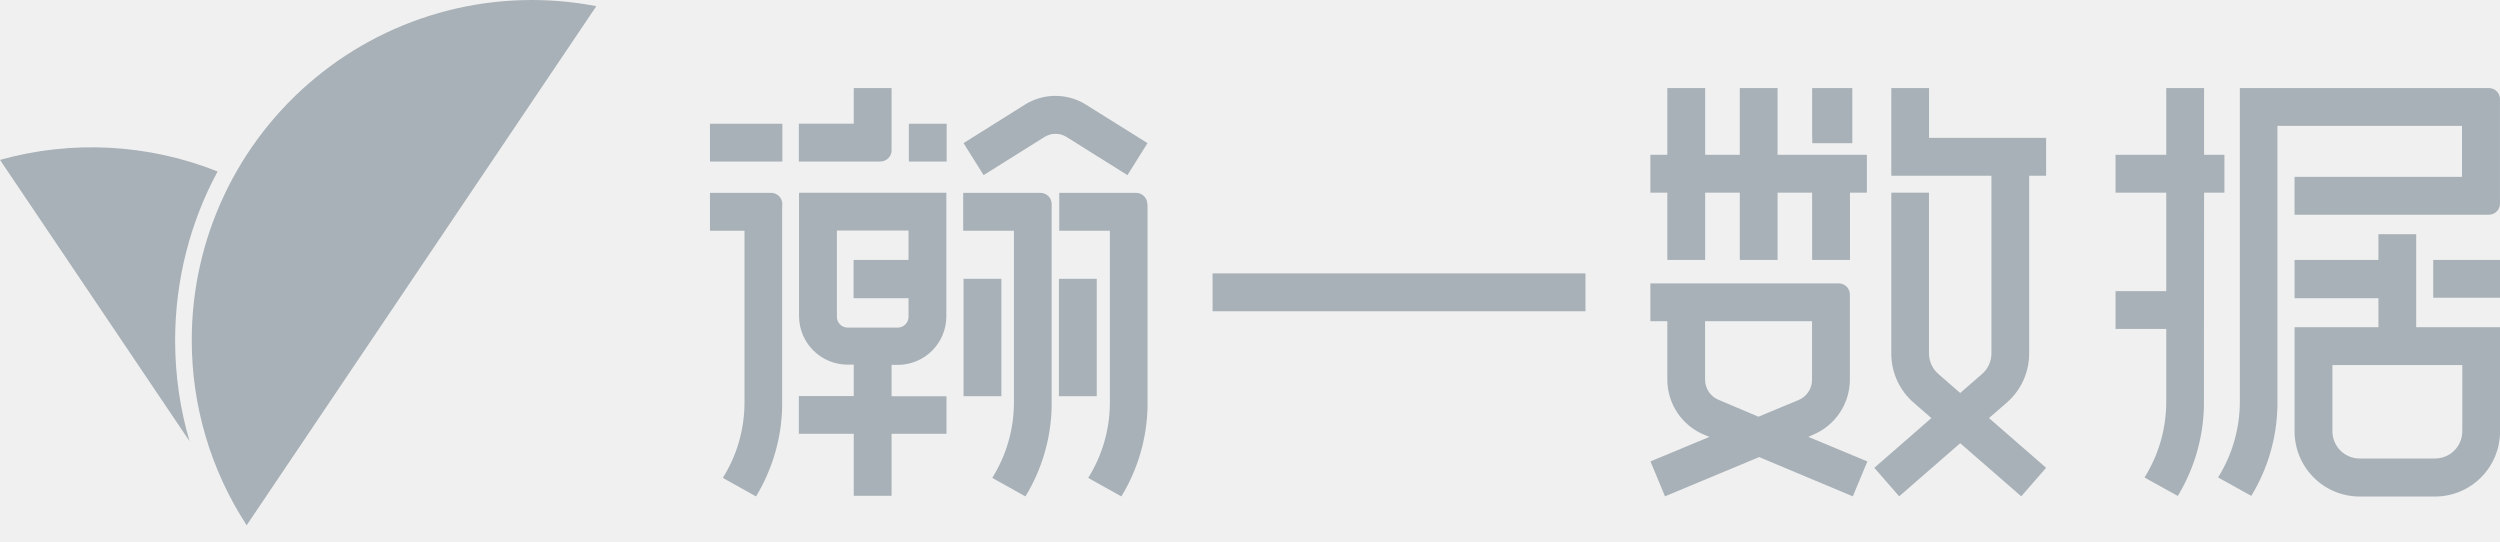
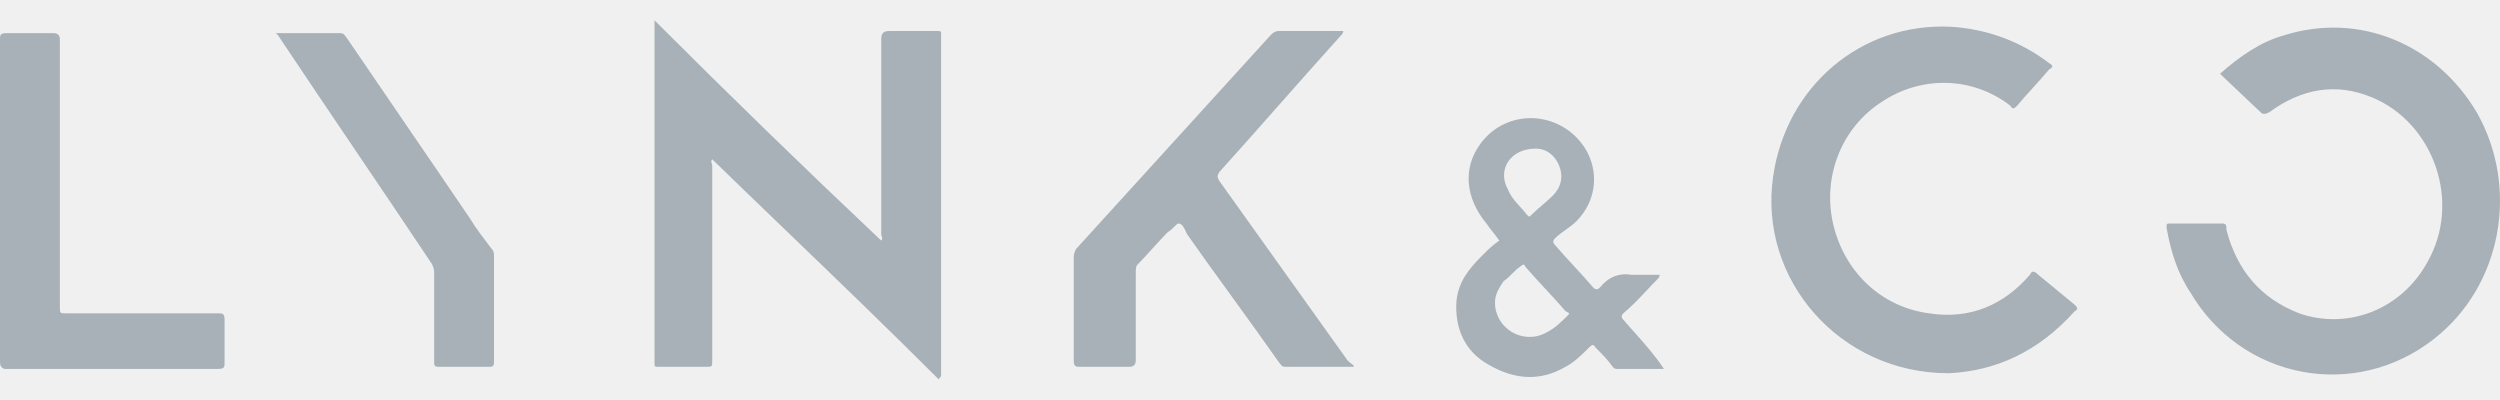
- <svg xmlns="http://www.w3.org/2000/svg" width="60" height="13" viewBox="0 0 60 13" fill="none">
-   <g clip-path="url(#clip0_11890_658783)">
-     <path fill-rule="evenodd" clip-rule="evenodd" d="M10.747 0.253C11.913 -0.044 13.13 -0.08 14.312 0.148L5.92 12.606C5.059 11.285 4.601 9.742 4.602 8.165C4.601 6.962 4.867 5.773 5.38 4.685C5.893 3.596 6.64 2.635 7.568 1.869C8.496 1.102 9.581 0.551 10.747 0.253ZM21.132 3.876H20.49H19.172V2.968H20.49V2.113H21.398V3.609C21.398 3.679 21.37 3.747 21.32 3.797C21.27 3.847 21.203 3.876 21.132 3.876ZM43.494 3.437H44.455V2.113H44.4H43.494H43.492V3.311H43.494V3.437ZM38.051 6.562H29.102V7.47H38.051V6.562ZM18.777 2.969H17.039V3.877H18.777V2.969ZM21.812 2.969H22.72V3.877H21.812V2.969ZM21.805 9.51H21.398V8.757H21.573C21.874 8.75 22.162 8.627 22.374 8.413C22.586 8.199 22.708 7.911 22.712 7.61V5.139V4.625H19.177V5.533V7.604C19.182 7.906 19.304 8.194 19.516 8.407C19.729 8.621 20.016 8.745 20.317 8.751H20.49V9.505H19.172V10.412H20.49V11.9H21.398V10.412H22.716V9.51H21.805ZM20.085 7.593V5.533H21.805V6.239H20.486V7.156H21.805V7.602C21.805 7.67 21.778 7.735 21.731 7.784C21.684 7.832 21.62 7.86 21.552 7.862H20.336C20.302 7.861 20.268 7.853 20.237 7.839C20.206 7.825 20.178 7.805 20.155 7.78C20.131 7.755 20.113 7.725 20.101 7.693C20.09 7.661 20.084 7.627 20.085 7.593ZM18.698 4.708C18.747 4.758 18.776 4.826 18.776 4.896L18.772 4.972V9.77C18.754 10.527 18.537 11.266 18.145 11.914L17.348 11.469C17.688 10.927 17.868 10.299 17.868 9.659V5.537H17.039V4.629H18.51C18.581 4.629 18.648 4.658 18.698 4.708ZM26.322 6.691H25.414V9.509H26.322V6.691ZM27.457 4.708C27.507 4.758 27.535 4.826 27.535 4.896L27.541 4.908V9.77C27.524 10.527 27.307 11.267 26.913 11.914L26.117 11.469C26.457 10.927 26.637 10.299 26.637 9.659V5.537H25.422V4.629H27.269C27.34 4.629 27.407 4.658 27.457 4.708ZM24.033 6.691H23.125V9.509H24.033V6.691ZM25.162 4.708C25.212 4.758 25.24 4.826 25.24 4.896V4.908V9.77C25.222 10.528 25.005 11.267 24.611 11.914L23.814 11.469C24.154 10.927 24.334 10.299 24.334 9.659V5.537H23.117V4.629H24.974C25.045 4.629 25.112 4.658 25.162 4.708ZM26.023 2.487C25.806 2.361 25.558 2.297 25.306 2.301C25.055 2.305 24.809 2.378 24.596 2.512L23.125 3.435L23.607 4.203L25.067 3.288C25.147 3.238 25.239 3.211 25.334 3.211C25.425 3.211 25.514 3.237 25.592 3.284L27.059 4.203L27.54 3.435L26.033 2.493L26.023 2.487ZM41.755 2.113H42.662V3.716H44.805V4.624H44.399V6.238H43.491V4.624H42.662V6.238H41.755V4.624H40.924V6.238H40.016V4.624H39.609V3.716H40.016V2.113H40.924V3.716H41.755V2.113ZM46.297 2.113H45.391V4.217H47.794V8.484C47.794 8.58 47.773 8.674 47.732 8.76C47.691 8.847 47.632 8.923 47.559 8.984L47.045 9.432L46.531 8.984C46.457 8.922 46.398 8.846 46.358 8.76C46.317 8.674 46.296 8.58 46.295 8.484V4.624H45.391V8.488C45.391 8.713 45.44 8.934 45.533 9.138C45.627 9.342 45.763 9.523 45.934 9.669L46.353 10.034L44.984 11.227L45.58 11.912L47.045 10.637L48.51 11.912L49.107 11.227L47.736 10.034L48.156 9.669C48.326 9.523 48.462 9.342 48.556 9.139C48.65 8.935 48.699 8.714 48.7 8.49V4.217H49.107V3.309H46.297V2.113ZM44.154 9.908C43.997 10.142 43.774 10.325 43.514 10.434L43.401 10.485L44.817 11.074L44.468 11.912L42.22 10.97L39.96 11.912L39.611 11.074L41.028 10.485L40.901 10.434C40.64 10.326 40.417 10.143 40.259 9.909C40.102 9.674 40.017 9.398 40.016 9.115V7.709H39.609V6.801H44.129C44.164 6.801 44.199 6.807 44.232 6.821C44.264 6.834 44.294 6.854 44.319 6.879C44.344 6.903 44.364 6.933 44.377 6.966C44.39 6.998 44.397 7.033 44.397 7.068V9.115C44.396 9.398 44.311 9.673 44.154 9.908ZM41.013 9.407C41.072 9.494 41.156 9.561 41.254 9.599L42.203 10.001L43.156 9.605C43.255 9.566 43.34 9.498 43.399 9.41C43.459 9.322 43.49 9.218 43.489 9.112V7.709H40.922V9.113C40.922 9.218 40.954 9.321 41.013 9.407ZM52.898 4.624H53.386V3.716H52.898V2.113H51.99V3.716H50.773V4.624H51.99V6.987H50.773V7.895H51.99V9.648C51.989 10.289 51.809 10.917 51.468 11.46L52.267 11.903C52.659 11.256 52.875 10.518 52.894 9.761L52.898 4.624ZM53.756 2.113H59.734C59.769 2.113 59.803 2.12 59.836 2.134C59.868 2.147 59.897 2.167 59.922 2.192C59.947 2.217 59.966 2.246 59.98 2.279C59.993 2.311 59.999 2.346 59.999 2.381V4.895C59.997 4.964 59.968 5.03 59.919 5.078C59.869 5.126 59.803 5.153 59.734 5.153H55.069V4.245H59.088V3.021H54.658V9.759C54.641 10.516 54.425 11.255 54.031 11.901L53.234 11.458C53.574 10.915 53.755 10.287 53.756 9.646V2.113ZM59.095 7.853H57.989V5.621H57.082V6.239H55.07V7.156H57.082V7.853H55.07V10.358C55.071 10.77 55.235 11.166 55.527 11.458C55.818 11.75 56.213 11.915 56.626 11.917H58.451C58.863 11.914 59.257 11.748 59.547 11.456C59.837 11.164 60 10.769 60.001 10.358V7.853H59.095ZM58.44 11.004H56.632C56.459 11.004 56.294 10.936 56.172 10.815C56.05 10.694 55.98 10.53 55.978 10.358V8.761H59.095V10.358C59.093 10.53 59.023 10.694 58.9 10.816C58.778 10.937 58.612 11.004 58.44 11.004ZM58.398 6.238H60.003V7.146H58.398V6.238ZM5.222 4.115C3.559 3.453 1.725 3.355 0 3.837L4.549 10.589C4.324 9.823 4.203 9.011 4.203 8.172C4.203 6.704 4.572 5.323 5.222 4.115Z" fill="#A8B1B7" />
-   </g>
-   <defs>
-     <clipPath id="clip0_11890_658783">
-       <rect width="60" height="12.609" fill="white" />
-     </clipPath>
-   </defs>
+ <svg xmlns="http://www.w3.org/2000/svg" width="100" height="16" viewBox="0 0 100 16" fill="none">
+   <path fill-rule="evenodd" clip-rule="evenodd" d="M37.559 15.185C35.55 13.176 33.502 11.206 31.468 9.248C30.47 8.288 29.476 7.331 28.49 6.373C28.433 6.43 28.452 6.487 28.471 6.545C28.481 6.573 28.49 6.602 28.49 6.63V14.415C28.49 14.672 28.49 14.672 28.234 14.672H26.352C26.266 14.672 26.223 14.672 26.202 14.651C26.18 14.629 26.18 14.586 26.18 14.501V0.898V0.812C29.175 3.807 32.169 6.716 35.249 9.624C35.306 9.567 35.287 9.51 35.268 9.453C35.258 9.425 35.249 9.396 35.249 9.368V1.582C35.249 1.326 35.334 1.24 35.591 1.24H37.473C37.559 1.24 37.602 1.24 37.623 1.262C37.644 1.283 37.644 1.326 37.644 1.411V15.014C37.644 15.057 37.623 15.078 37.602 15.1C37.58 15.121 37.559 15.143 37.559 15.185ZM88.801 2.951C89.571 2.267 90.426 1.668 91.367 1.411C94.362 0.47 97.442 1.753 99.067 4.491C100.778 7.485 100.094 11.421 97.356 13.56C94.191 16.041 89.656 15.185 87.603 11.678C87.09 10.908 86.833 10.052 86.662 9.111C86.662 8.94 86.662 8.94 86.833 8.94H88.886C89.058 8.94 89.058 9.025 89.058 9.197C89.485 10.822 90.426 11.934 91.966 12.533C93.934 13.217 96.073 12.362 97.099 10.48C98.468 8.084 97.356 4.919 94.875 3.892C93.421 3.293 92.052 3.55 90.769 4.491C90.597 4.577 90.512 4.577 90.426 4.491C89.52 3.634 89.56 3.673 89.566 3.679L89.559 3.673L89.558 3.671L89.558 3.671L89.556 3.669C89.52 3.635 89.371 3.493 88.801 2.951ZM70.926 7.058C70.327 11.165 73.578 14.929 77.941 14.929C79.823 14.844 81.535 14.073 82.989 12.448C83.16 12.362 83.075 12.277 82.989 12.191C82.733 11.978 82.498 11.786 82.263 11.594L82.263 11.593L82.262 11.592L82.262 11.592C82.026 11.4 81.791 11.207 81.535 10.994C81.364 10.822 81.278 10.822 81.192 10.994C80.166 12.191 78.797 12.79 77.171 12.534C75.204 12.277 73.749 10.822 73.322 8.94C72.894 7.058 73.664 5.091 75.289 4.064C76.829 3.037 78.882 3.037 80.422 4.235C80.508 4.406 80.594 4.321 80.679 4.235C80.893 3.978 81.107 3.743 81.321 3.508L81.321 3.508L81.321 3.508C81.535 3.272 81.749 3.037 81.962 2.781C82.133 2.695 82.133 2.609 81.962 2.524C80.85 1.668 79.481 1.155 78.027 1.07C74.434 0.898 71.439 3.465 70.926 7.058ZM54.157 14.672H51.42C51.294 14.672 51.261 14.626 51.218 14.568L51.218 14.568C51.203 14.547 51.186 14.524 51.163 14.501C50.564 13.645 49.944 12.79 49.324 11.934C48.703 11.079 48.083 10.223 47.484 9.368C47.47 9.34 47.457 9.31 47.442 9.279C47.369 9.12 47.285 8.94 47.142 8.94C47.099 8.94 47.035 9.004 46.96 9.079C46.886 9.154 46.8 9.239 46.714 9.282C46.501 9.496 46.308 9.71 46.115 9.924L46.115 9.924C45.923 10.138 45.73 10.352 45.517 10.566C45.431 10.651 45.431 10.737 45.431 10.908V14.415C45.431 14.586 45.346 14.672 45.174 14.672H43.207C43.036 14.672 42.95 14.672 42.95 14.415V10.309C42.95 10.223 42.95 10.138 43.036 9.967C44.317 8.557 45.62 7.126 46.923 5.694L46.924 5.693L46.924 5.693L46.929 5.688C48.234 4.255 49.538 2.823 50.821 1.411C50.906 1.326 50.992 1.24 51.163 1.24H53.73C53.73 1.297 53.701 1.354 53.644 1.411C52.831 2.31 52.019 3.229 51.206 4.149C50.393 5.069 49.58 5.988 48.768 6.887C48.682 7.058 48.682 7.058 48.768 7.229L53.901 14.415C53.973 14.488 54.03 14.529 54.072 14.56C54.129 14.602 54.157 14.623 54.157 14.672ZM0 1.582V7.999V14.415C0 14.586 0 14.672 0.171 14.757H8.726C8.983 14.757 8.983 14.672 8.983 14.501V12.79C8.983 12.533 8.897 12.533 8.726 12.533H2.652C2.524 12.533 2.46 12.533 2.428 12.501C2.395 12.469 2.395 12.405 2.395 12.276V1.582C2.395 1.411 2.31 1.325 2.139 1.325H0.257C0 1.325 0 1.411 0 1.582ZM11.035 1.325H13.601C13.727 1.325 13.76 1.371 13.803 1.429C13.819 1.451 13.835 1.474 13.858 1.497C14.671 2.694 15.505 3.913 16.339 5.132L16.339 5.133L16.34 5.134C17.174 6.352 18.008 7.571 18.82 8.769C19.027 9.114 19.29 9.459 19.519 9.76L19.519 9.76C19.574 9.831 19.626 9.9 19.676 9.966C19.761 10.052 19.761 10.137 19.761 10.309V14.415C19.761 14.586 19.761 14.672 19.59 14.672H17.537C17.366 14.672 17.366 14.586 17.366 14.501V10.993C17.366 10.822 17.366 10.736 17.28 10.565C16.254 9.025 15.227 7.507 14.2 5.988C13.174 4.47 12.147 2.951 11.12 1.411L11.035 1.325ZM64.933 12.533C64.847 12.618 64.847 12.704 64.933 12.789C65.069 12.947 65.21 13.105 65.354 13.266C65.756 13.716 66.181 14.19 66.558 14.757H64.762C64.591 14.757 64.591 14.757 64.505 14.671C64.334 14.415 64.078 14.158 63.821 13.901L63.821 13.901C63.735 13.73 63.65 13.816 63.564 13.901C63.307 14.158 62.965 14.5 62.623 14.671C61.596 15.27 60.57 15.185 59.543 14.586C58.602 14.072 58.174 13.131 58.26 12.019C58.346 11.249 58.773 10.736 59.287 10.223L59.287 10.223C59.543 9.966 59.714 9.795 59.971 9.624C59.885 9.495 59.8 9.388 59.714 9.282C59.629 9.175 59.543 9.068 59.458 8.939C58.602 7.913 58.517 6.715 59.201 5.774C60.056 4.576 61.682 4.405 62.794 5.261C63.992 6.202 64.078 7.827 63.051 8.854C62.922 8.982 62.773 9.089 62.623 9.196C62.473 9.303 62.324 9.41 62.195 9.538C62.11 9.624 62.11 9.709 62.195 9.795C62.452 10.094 62.709 10.372 62.965 10.65C63.222 10.928 63.479 11.207 63.735 11.506C63.821 11.591 63.906 11.591 63.992 11.506C64.334 11.078 64.762 10.907 65.275 10.993H66.387C66.387 11.05 66.359 11.107 66.302 11.164C66.162 11.303 66.023 11.452 65.88 11.604C65.586 11.917 65.279 12.244 64.933 12.533ZM62.367 6.629C62.195 6.202 61.853 5.945 61.425 5.945C60.399 5.945 59.885 6.801 60.313 7.57C60.427 7.856 60.617 8.065 60.807 8.274C60.903 8.378 60.998 8.483 61.083 8.597C61.126 8.64 61.147 8.661 61.169 8.661C61.19 8.661 61.212 8.64 61.254 8.597C61.383 8.469 61.532 8.34 61.682 8.212C61.832 8.084 61.981 7.955 62.11 7.827C62.452 7.485 62.538 7.057 62.367 6.629ZM61.853 13.303C62.195 13.131 62.452 12.875 62.709 12.618C62.794 12.533 62.794 12.533 62.623 12.447C62.367 12.148 62.088 11.848 61.81 11.549C61.532 11.249 61.254 10.95 60.998 10.65C60.998 10.565 60.912 10.565 60.827 10.65C60.698 10.736 60.591 10.843 60.484 10.95C60.377 11.057 60.27 11.164 60.142 11.249C59.971 11.506 59.8 11.763 59.8 12.105C59.8 13.131 60.912 13.816 61.853 13.303Z" fill="#A8B1B7" />
</svg>
